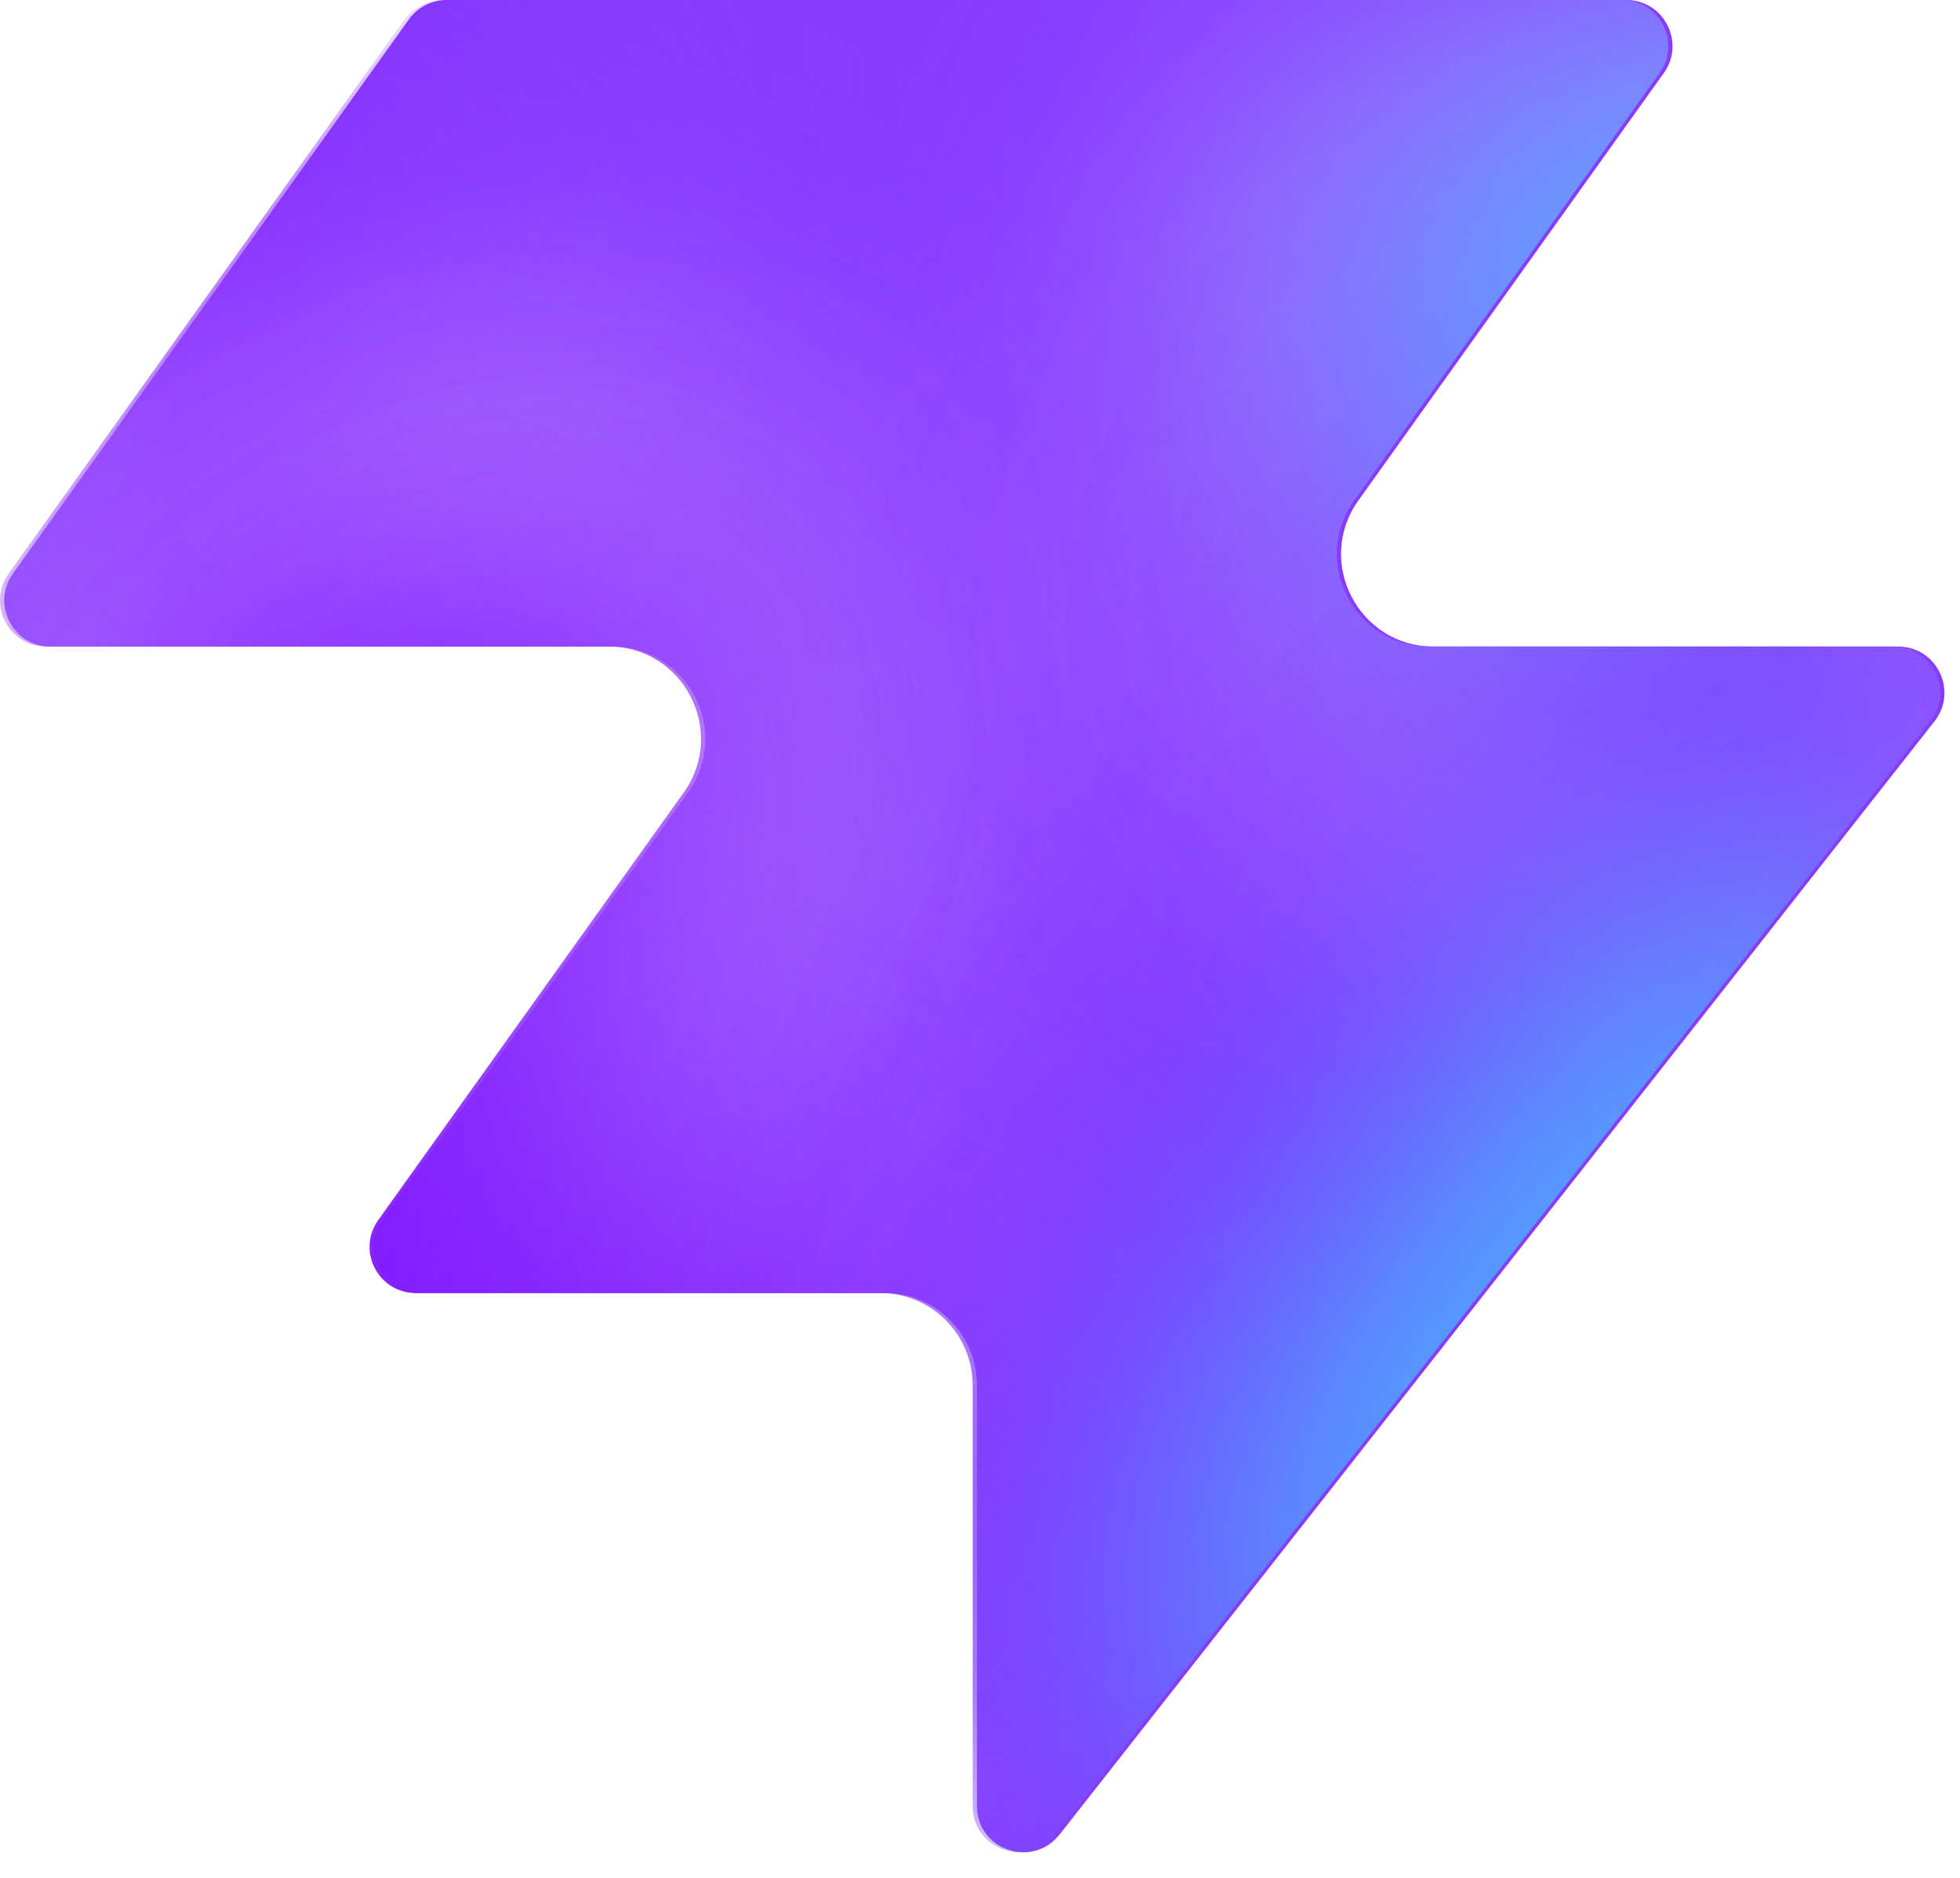
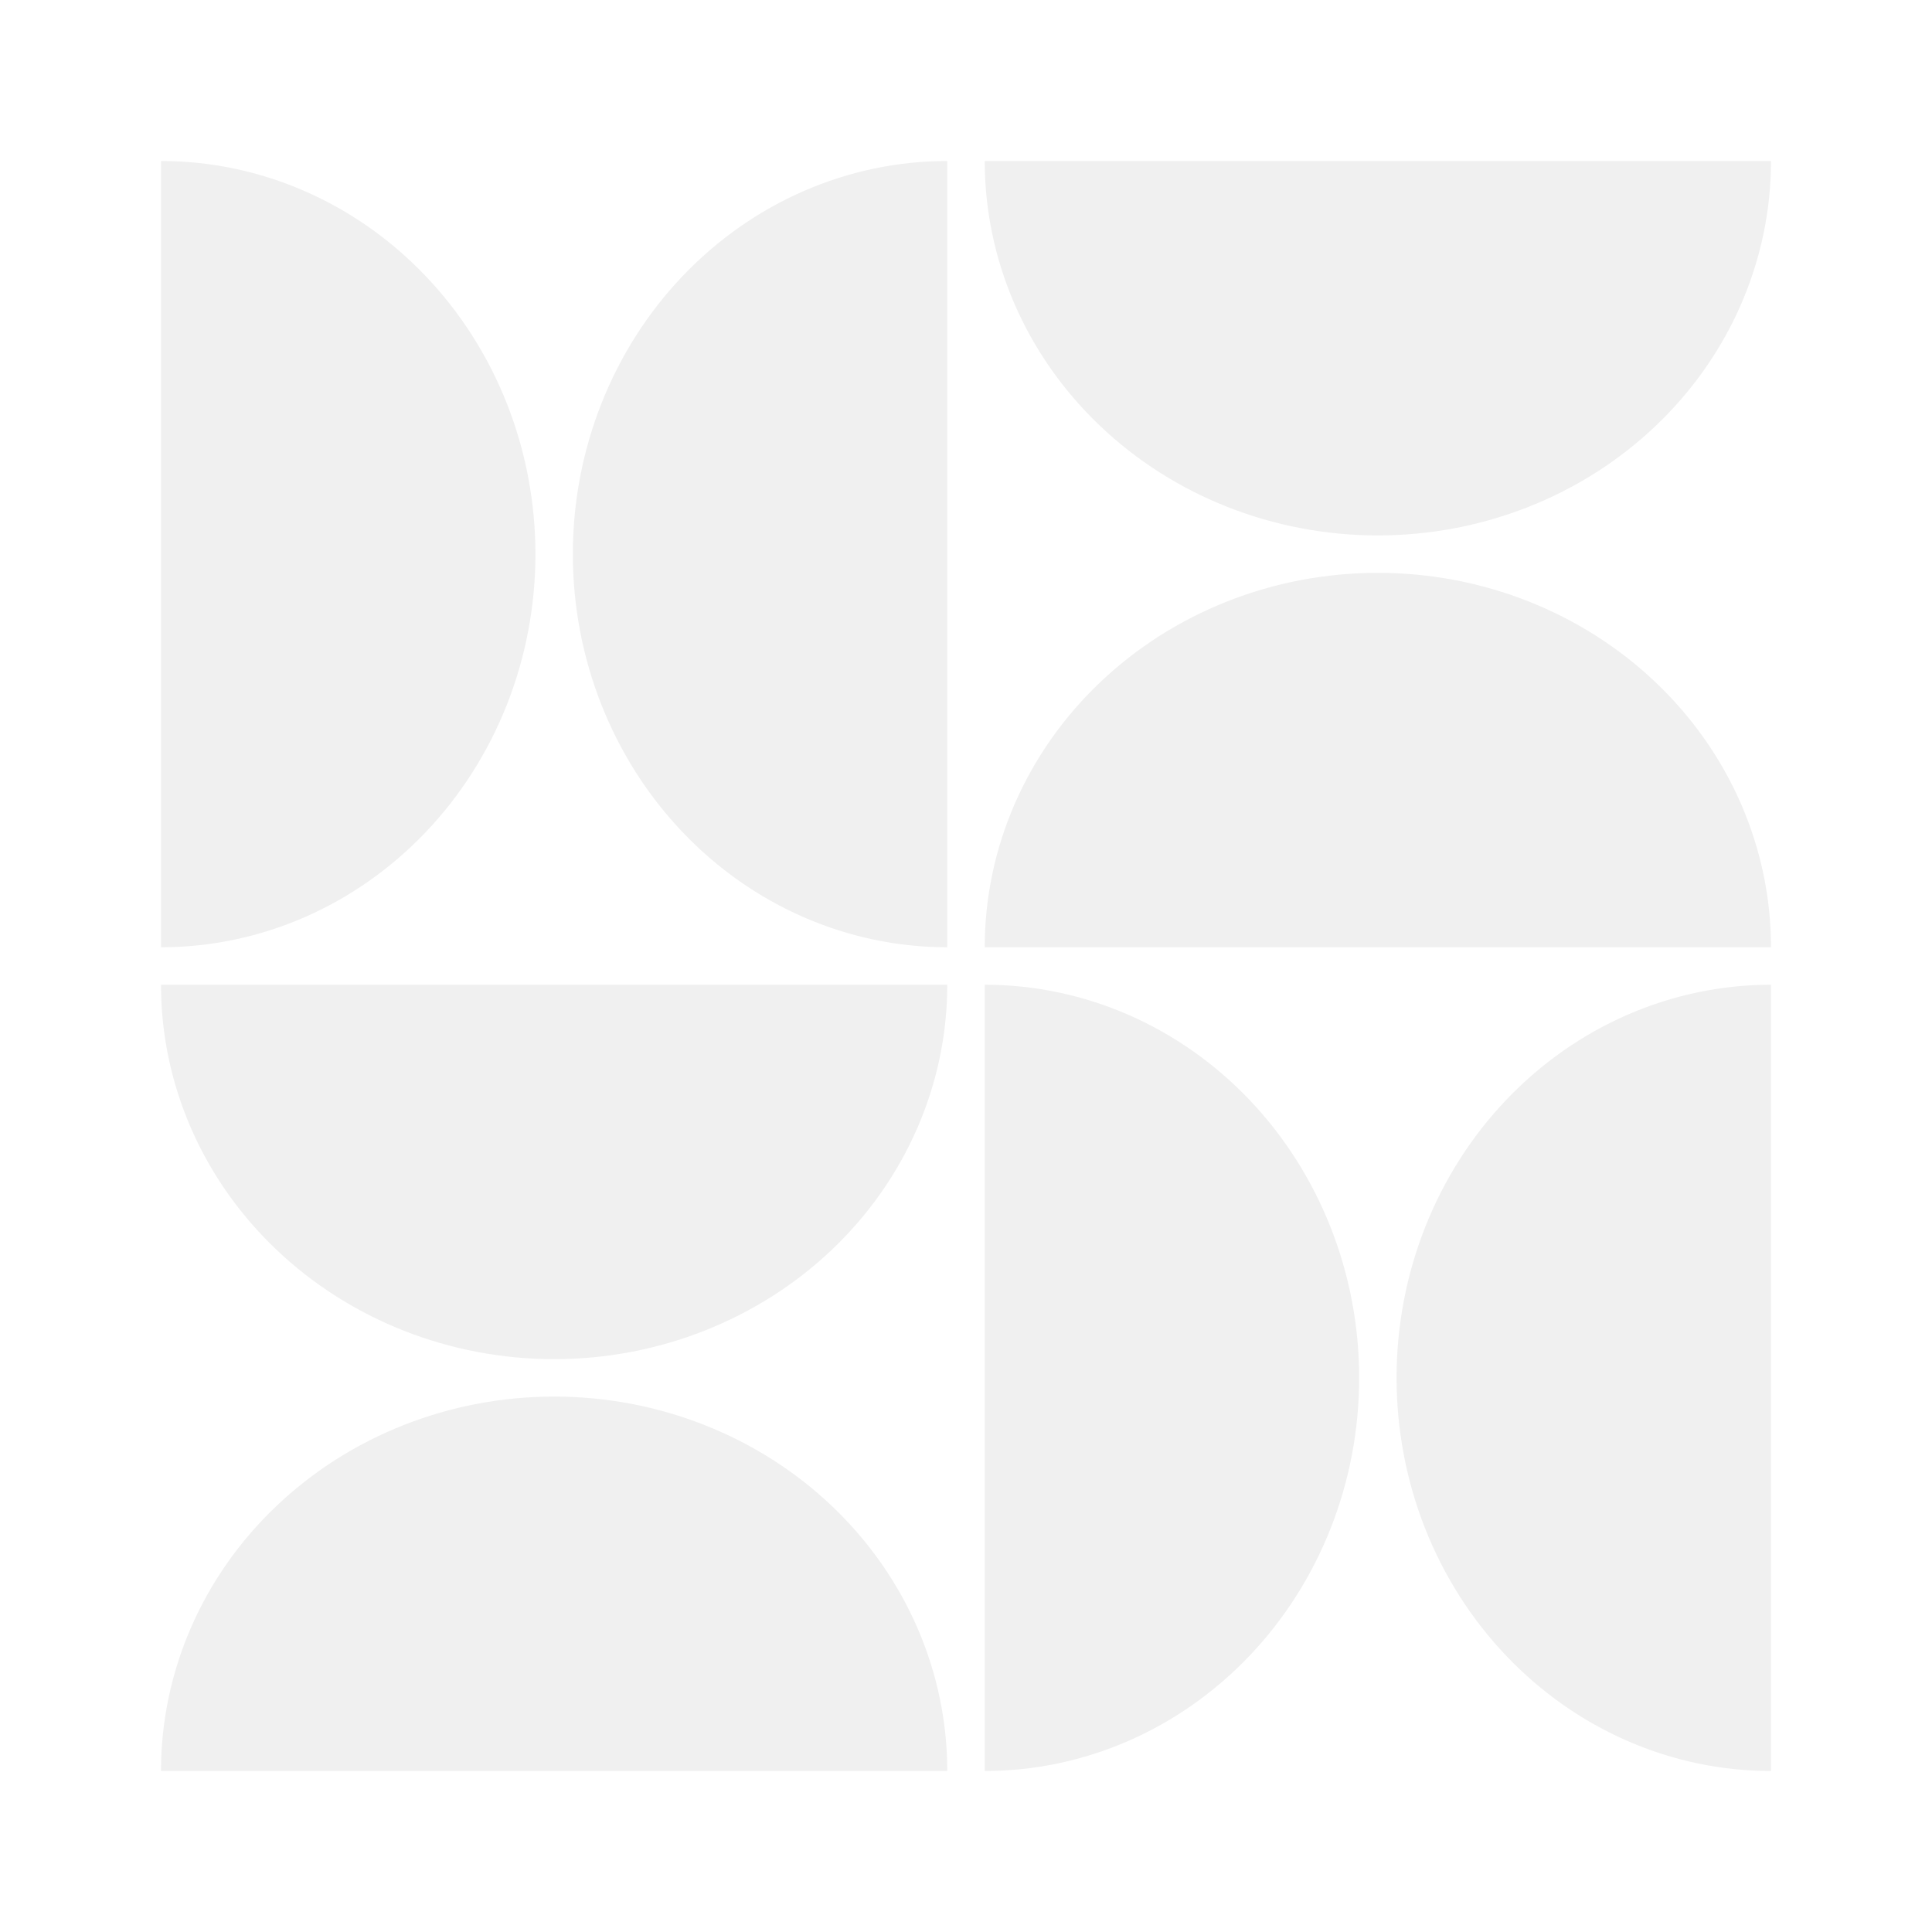
- <svg xmlns="http://www.w3.org/2000/svg" width="48" height="46" fill="none" viewBox="0 0 48 46">
-   <path fill="#863bff" d="M25.946 44.938c-.664.845-2.021.375-2.021-.698V33.937a2.26 2.26 0 0 0-2.262-2.262H10.287c-.92 0-1.456-1.04-.92-1.788l7.48-10.471c1.07-1.497 0-3.578-1.842-3.578H1.237c-.92 0-1.456-1.04-.92-1.788L10.013.474c.214-.297.556-.474.92-.474h28.894c.92 0 1.456 1.04.92 1.788l-7.48 10.471c-1.07 1.498 0 3.579 1.842 3.579h11.377c.943 0 1.473 1.088.89 1.83L25.947 44.94z" style="fill:#863bff;fill:color(display-p3 .525 .23 1);fill-opacity:1" />
-   <mask id="a" width="48" height="46" x="0" y="0" maskUnits="userSpaceOnUse" style="mask-type:alpha">
-     <path fill="#000" d="M25.842 44.938c-.664.844-2.021.375-2.021-.698V33.937a2.26 2.26 0 0 0-2.262-2.262H10.183c-.92 0-1.456-1.04-.92-1.788l7.48-10.471c1.07-1.498 0-3.579-1.842-3.579H1.133c-.92 0-1.456-1.04-.92-1.787L9.91.473c.214-.297.556-.474.92-.474h28.894c.92 0 1.456 1.04.92 1.788l-7.48 10.471c-1.07 1.498 0 3.578 1.842 3.578h11.377c.943 0 1.473 1.088.89 1.832L25.843 44.94z" style="fill:#000;fill-opacity:1" />
-   </mask>
-   <g mask="url(#a)">
-     <g filter="url(#b)">
-       <ellipse cx="5.508" cy="14.704" fill="#ede6ff" rx="5.508" ry="14.704" style="fill:#ede6ff;fill:color(display-p3 .927 .903 1);fill-opacity:1" transform="matrix(.00324 1 1 -.00324 -4.47 31.516)" />
-     </g>
-     <g filter="url(#c)">
-       <ellipse cx="10.399" cy="29.851" fill="#ede6ff" rx="10.399" ry="29.851" style="fill:#ede6ff;fill:color(display-p3 .927 .903 1);fill-opacity:1" transform="matrix(.00324 1 1 -.00324 -39.328 7.883)" />
-     </g>
-     <g filter="url(#d)">
-       <ellipse cx="5.508" cy="30.487" fill="#7e14ff" rx="5.508" ry="30.487" style="fill:#7e14ff;fill:color(display-p3 .492 .077 1);fill-opacity:1" transform="rotate(89.814 -25.913 -14.639)scale(1 -1)" />
-     </g>
-     <g filter="url(#e)">
-       <ellipse cx="5.508" cy="30.599" fill="#7e14ff" rx="5.508" ry="30.599" style="fill:#7e14ff;fill:color(display-p3 .492 .077 1);fill-opacity:1" transform="rotate(89.814 -32.644 -3.334)scale(1 -1)" />
-     </g>
-     <g filter="url(#f)">
-       <ellipse cx="5.508" cy="30.599" fill="#7e14ff" rx="5.508" ry="30.599" style="fill:#7e14ff;fill:color(display-p3 .492 .077 1);fill-opacity:1" transform="matrix(.00324 1 1 -.00324 -34.34 30.47)" />
-     </g>
-     <g filter="url(#g)">
-       <ellipse cx="14.072" cy="22.078" fill="#ede6ff" rx="14.072" ry="22.078" style="fill:#ede6ff;fill:color(display-p3 .927 .903 1);fill-opacity:1" transform="rotate(93.35 24.506 48.493)scale(-1 1)" />
-     </g>
-     <g filter="url(#h)">
-       <ellipse cx="3.47" cy="21.501" fill="#7e14ff" rx="3.47" ry="21.501" style="fill:#7e14ff;fill:color(display-p3 .492 .077 1);fill-opacity:1" transform="rotate(89.009 28.708 47.59)scale(-1 1)" />
-     </g>
-     <g filter="url(#i)">
-       <ellipse cx="3.47" cy="21.501" fill="#7e14ff" rx="3.47" ry="21.501" style="fill:#7e14ff;fill:color(display-p3 .492 .077 1);fill-opacity:1" transform="rotate(89.009 28.708 47.59)scale(-1 1)" />
-     </g>
-     <g filter="url(#j)">
-       <ellipse cx=".387" cy="8.972" fill="#7e14ff" rx="4.407" ry="29.108" style="fill:#7e14ff;fill:color(display-p3 .492 .077 1);fill-opacity:1" transform="rotate(39.51 .387 8.972)" />
-     </g>
-     <g filter="url(#k)">
-       <ellipse cx="47.523" cy="-6.092" fill="#7e14ff" rx="4.407" ry="29.108" style="fill:#7e14ff;fill:color(display-p3 .492 .077 1);fill-opacity:1" transform="rotate(37.892 47.523 -6.092)" />
-     </g>
-     <g filter="url(#l)">
-       <ellipse cx="41.412" cy="6.333" fill="#47bfff" rx="5.971" ry="9.665" style="fill:#47bfff;fill:color(display-p3 .28 .748 1);fill-opacity:1" transform="rotate(37.892 41.412 6.333)" />
-     </g>
-     <g filter="url(#m)">
-       <ellipse cx="-1.879" cy="38.332" fill="#7e14ff" rx="4.407" ry="29.108" style="fill:#7e14ff;fill:color(display-p3 .492 .077 1);fill-opacity:1" transform="rotate(37.892 -1.88 38.332)" />
-     </g>
-     <g filter="url(#n)">
-       <ellipse cx="-1.879" cy="38.332" fill="#7e14ff" rx="4.407" ry="29.108" style="fill:#7e14ff;fill:color(display-p3 .492 .077 1);fill-opacity:1" transform="rotate(37.892 -1.88 38.332)" />
-     </g>
-     <g filter="url(#o)">
-       <ellipse cx="35.651" cy="29.907" fill="#7e14ff" rx="4.407" ry="29.108" style="fill:#7e14ff;fill:color(display-p3 .492 .077 1);fill-opacity:1" transform="rotate(37.892 35.651 29.907)" />
-     </g>
-     <g filter="url(#p)">
-       <ellipse cx="38.418" cy="32.4" fill="#47bfff" rx="5.971" ry="15.297" style="fill:#47bfff;fill:color(display-p3 .28 .748 1);fill-opacity:1" transform="rotate(37.892 38.418 32.4)" />
-     </g>
+ <svg xmlns="http://www.w3.org/2000/svg" width="30" height="30" viewBox="-3 -3 36 36" fill="none">
+   <g transform="translate(30, 0) scale(-1, 1)">
+     <path d="M14.651 0C14.651 1.85 13.879 3.625 12.505 4.933C11.132 6.242 9.268 6.977 7.326 6.977C5.383 6.977 3.519 6.242 2.146 4.933C0.772 3.625 2.93364e-07 1.85 0 1.05346e-06L14.651 0Z" fill="#F0F0F0" />
+     <path d="M1.78814e-07 14.651C1.78814e-07 12.801 0.772 11.026 2.146 9.718C3.519 8.409 5.383 7.674 7.326 7.674C9.268 7.674 11.132 8.409 12.505 9.718C13.879 11.026 14.651 12.801 14.651 14.651L1.78814e-07 14.651Z" fill="#F0F0F0" />
+     <path d="M15.349 1.78814e-07C17.199 1.78814e-07 18.974 0.772 20.282 2.146C21.59 3.519 22.326 5.383 22.326 7.326C22.326 9.268 21.59 11.132 20.282 12.505C18.974 13.879 17.199 14.651 15.349 14.651L15.349 1.78814e-07Z" fill="#F0F0F0" />
+     <path d="M30 14.651C28.15 14.651 26.375 13.879 25.067 12.505C23.758 11.132 23.023 9.268 23.023 7.326C23.023 5.383 23.758 3.519 25.067 2.146C26.375 0.772 28.15 2.93364e-07 30 0V14.651Z" fill="#F0F0F0" />
+     <path d="M0 15.349C1.85 15.349 3.625 16.121 4.933 17.494C6.242 18.868 6.977 20.732 6.977 22.674C6.977 24.617 6.242 26.481 4.933 27.854C3.625 29.228 1.85 30 1.05346e-06 30L0 15.349Z" fill="#F0F0F0" />
+     <path d="M14.651 30C12.801 30 11.026 29.228 9.718 27.854C8.409 26.481 7.674 24.617 7.674 22.674C7.674 20.732 8.409 18.868 9.718 17.494C11.026 16.121 12.801 15.349 14.651 15.349L14.651 30Z" fill="#F0F0F0" />
+     <path d="M30 15.349C30 17.199 29.228 18.974 27.854 20.282C26.481 21.59 24.617 22.326 22.674 22.326C20.732 22.326 18.868 21.59 17.494 20.282C16.121 18.974 15.349 17.199 15.349 15.349L30 15.349Z" fill="#F0F0F0" />
+     <path d="M15.349 30C15.349 28.15 16.121 26.375 17.494 25.067C18.868 23.758 20.732 23.023 22.674 23.023C24.617 23.023 26.481 23.758 27.854 25.067C29.228 26.375 30 28.15 30 30H15.349Z" fill="#F0F0F0" />
  </g>
-   <defs>
-     <filter id="b" width="60.045" height="41.654" x="-19.77" y="16.149" color-interpolation-filters="sRGB" filterUnits="userSpaceOnUse">
-       <feFlood flood-opacity="0" result="BackgroundImageFix" />
-       <feBlend in="SourceGraphic" in2="BackgroundImageFix" result="shape" />
-       <feGaussianBlur result="effect1_foregroundBlur_2002_17158" stdDeviation="7.659" />
-     </filter>
-     <filter id="c" width="90.34" height="51.437" x="-54.613" y="-7.533" color-interpolation-filters="sRGB" filterUnits="userSpaceOnUse">
-       <feFlood flood-opacity="0" result="BackgroundImageFix" />
-       <feBlend in="SourceGraphic" in2="BackgroundImageFix" result="shape" />
-       <feGaussianBlur result="effect1_foregroundBlur_2002_17158" stdDeviation="7.659" />
-     </filter>
-     <filter id="d" width="79.355" height="29.4" x="-49.64" y="2.03" color-interpolation-filters="sRGB" filterUnits="userSpaceOnUse">
-       <feFlood flood-opacity="0" result="BackgroundImageFix" />
-       <feBlend in="SourceGraphic" in2="BackgroundImageFix" result="shape" />
-       <feGaussianBlur result="effect1_foregroundBlur_2002_17158" stdDeviation="4.596" />
-     </filter>
-     <filter id="e" width="79.579" height="29.4" x="-45.045" y="20.029" color-interpolation-filters="sRGB" filterUnits="userSpaceOnUse">
-       <feFlood flood-opacity="0" result="BackgroundImageFix" />
-       <feBlend in="SourceGraphic" in2="BackgroundImageFix" result="shape" />
-       <feGaussianBlur result="effect1_foregroundBlur_2002_17158" stdDeviation="4.596" />
-     </filter>
-     <filter id="f" width="79.579" height="29.4" x="-43.513" y="21.178" color-interpolation-filters="sRGB" filterUnits="userSpaceOnUse">
-       <feFlood flood-opacity="0" result="BackgroundImageFix" />
-       <feBlend in="SourceGraphic" in2="BackgroundImageFix" result="shape" />
-       <feGaussianBlur result="effect1_foregroundBlur_2002_17158" stdDeviation="4.596" />
-     </filter>
-     <filter id="g" width="74.749" height="58.852" x="15.756" y="-17.901" color-interpolation-filters="sRGB" filterUnits="userSpaceOnUse">
-       <feFlood flood-opacity="0" result="BackgroundImageFix" />
-       <feBlend in="SourceGraphic" in2="BackgroundImageFix" result="shape" />
-       <feGaussianBlur result="effect1_foregroundBlur_2002_17158" stdDeviation="7.659" />
-     </filter>
-     <filter id="h" width="61.377" height="25.362" x="23.548" y="2.284" color-interpolation-filters="sRGB" filterUnits="userSpaceOnUse">
-       <feFlood flood-opacity="0" result="BackgroundImageFix" />
-       <feBlend in="SourceGraphic" in2="BackgroundImageFix" result="shape" />
-       <feGaussianBlur result="effect1_foregroundBlur_2002_17158" stdDeviation="4.596" />
-     </filter>
-     <filter id="i" width="61.377" height="25.362" x="23.548" y="2.284" color-interpolation-filters="sRGB" filterUnits="userSpaceOnUse">
-       <feFlood flood-opacity="0" result="BackgroundImageFix" />
-       <feBlend in="SourceGraphic" in2="BackgroundImageFix" result="shape" />
-       <feGaussianBlur result="effect1_foregroundBlur_2002_17158" stdDeviation="4.596" />
-     </filter>
-     <filter id="j" width="56.045" height="63.649" x="-27.636" y="-22.853" color-interpolation-filters="sRGB" filterUnits="userSpaceOnUse">
-       <feFlood flood-opacity="0" result="BackgroundImageFix" />
-       <feBlend in="SourceGraphic" in2="BackgroundImageFix" result="shape" />
-       <feGaussianBlur result="effect1_foregroundBlur_2002_17158" stdDeviation="4.596" />
-     </filter>
-     <filter id="k" width="54.814" height="64.646" x="20.116" y="-38.415" color-interpolation-filters="sRGB" filterUnits="userSpaceOnUse">
-       <feFlood flood-opacity="0" result="BackgroundImageFix" />
-       <feBlend in="SourceGraphic" in2="BackgroundImageFix" result="shape" />
-       <feGaussianBlur result="effect1_foregroundBlur_2002_17158" stdDeviation="4.596" />
-     </filter>
-     <filter id="l" width="33.541" height="35.313" x="24.641" y="-11.323" color-interpolation-filters="sRGB" filterUnits="userSpaceOnUse">
-       <feFlood flood-opacity="0" result="BackgroundImageFix" />
-       <feBlend in="SourceGraphic" in2="BackgroundImageFix" result="shape" />
-       <feGaussianBlur result="effect1_foregroundBlur_2002_17158" stdDeviation="4.596" />
-     </filter>
-     <filter id="m" width="54.814" height="64.646" x="-29.286" y="6.009" color-interpolation-filters="sRGB" filterUnits="userSpaceOnUse">
-       <feFlood flood-opacity="0" result="BackgroundImageFix" />
-       <feBlend in="SourceGraphic" in2="BackgroundImageFix" result="shape" />
-       <feGaussianBlur result="effect1_foregroundBlur_2002_17158" stdDeviation="4.596" />
-     </filter>
-     <filter id="n" width="54.814" height="64.646" x="-29.286" y="6.009" color-interpolation-filters="sRGB" filterUnits="userSpaceOnUse">
-       <feFlood flood-opacity="0" result="BackgroundImageFix" />
-       <feBlend in="SourceGraphic" in2="BackgroundImageFix" result="shape" />
-       <feGaussianBlur result="effect1_foregroundBlur_2002_17158" stdDeviation="4.596" />
-     </filter>
-     <filter id="o" width="54.814" height="64.646" x="8.244" y="-2.416" color-interpolation-filters="sRGB" filterUnits="userSpaceOnUse">
-       <feFlood flood-opacity="0" result="BackgroundImageFix" />
-       <feBlend in="SourceGraphic" in2="BackgroundImageFix" result="shape" />
-       <feGaussianBlur result="effect1_foregroundBlur_2002_17158" stdDeviation="4.596" />
-     </filter>
-     <filter id="p" width="39.409" height="43.623" x="18.713" y="10.588" color-interpolation-filters="sRGB" filterUnits="userSpaceOnUse">
-       <feFlood flood-opacity="0" result="BackgroundImageFix" />
-       <feBlend in="SourceGraphic" in2="BackgroundImageFix" result="shape" />
-       <feGaussianBlur result="effect1_foregroundBlur_2002_17158" stdDeviation="4.596" />
-     </filter>
-   </defs>
</svg>
